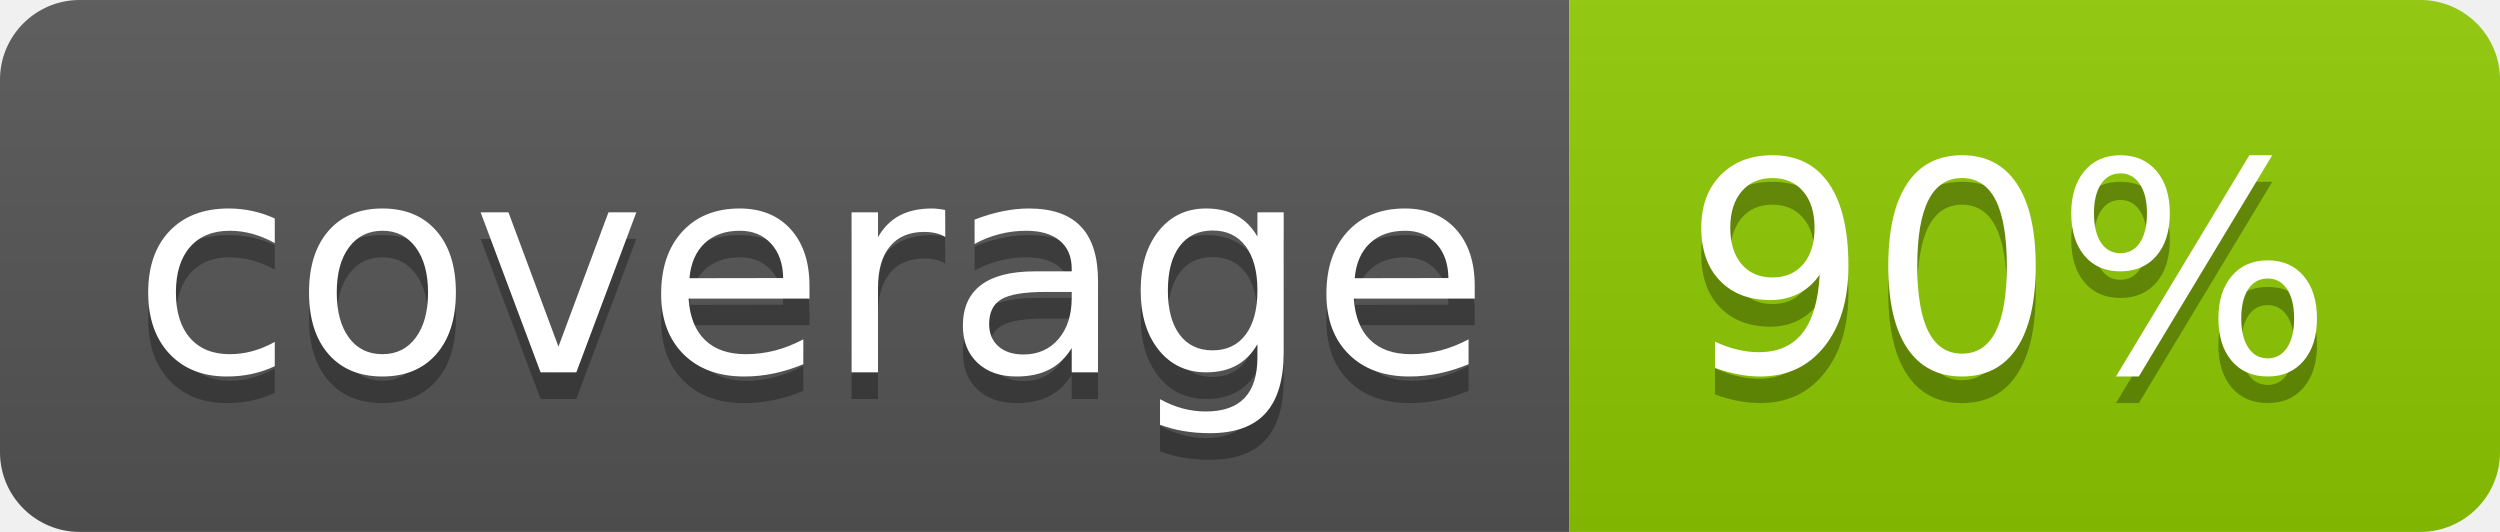
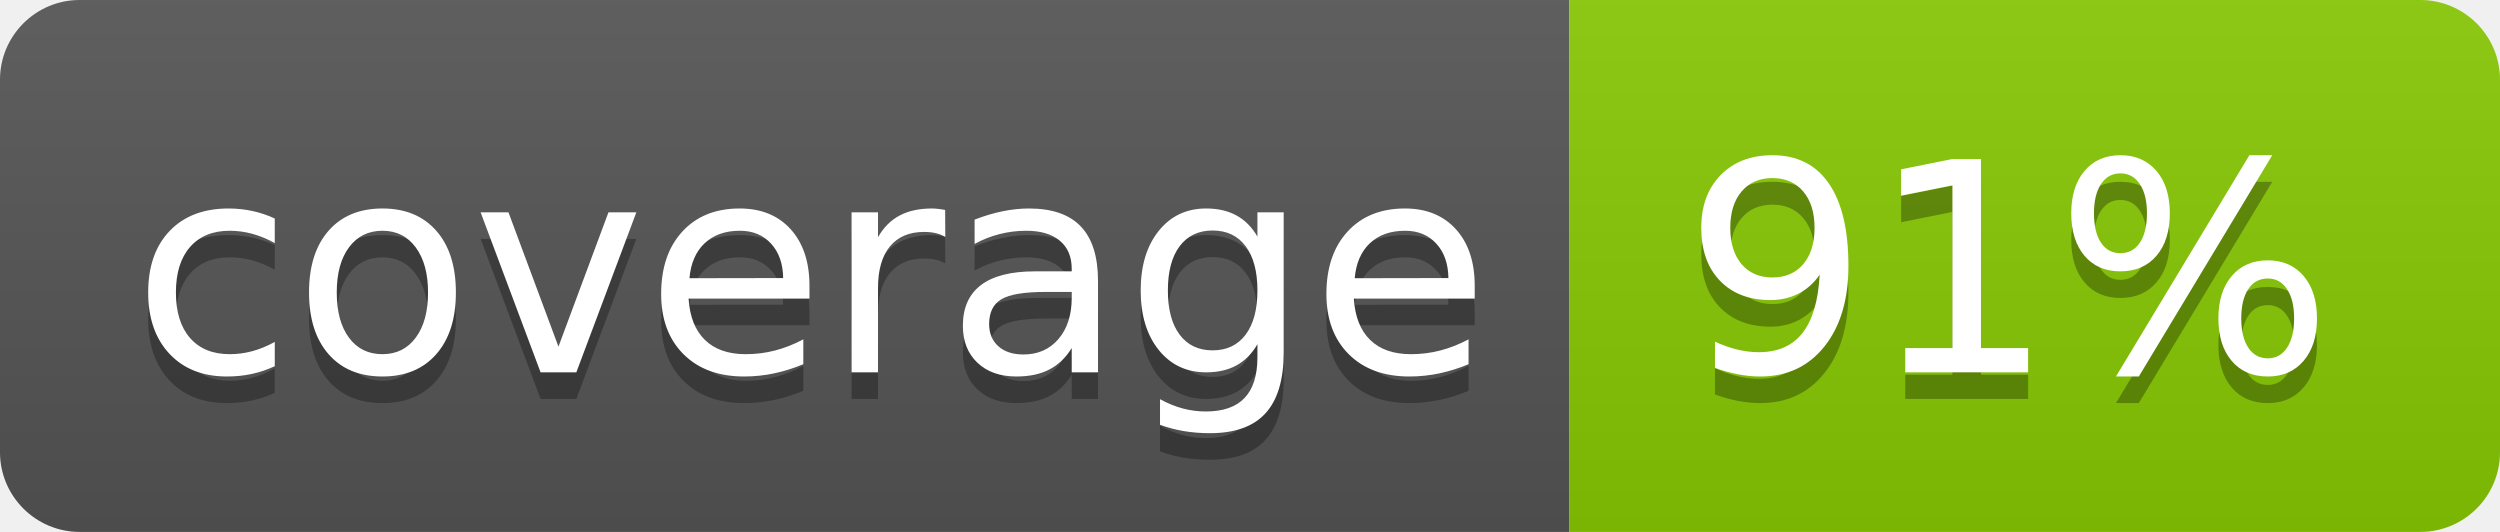
<svg xmlns="http://www.w3.org/2000/svg" width="94" height="20">
  <linearGradient id="b" x2="0" y2="100%">
    <stop offset="0" stop-color="#bbb" stop-opacity=".1" />
    <stop offset="1" stop-opacity=".1" />
  </linearGradient>
  <clipPath id="a">
    <rect width="94" height="20" rx="3" fill="#fff" />
  </clipPath>
  <g clip-path="url(#a)">
    <path fill="#555" d="M0 0h59v20H0z" />
-     <path fill="#8eca01" d="M59 0h35v20H59z" />
+     <path fill="#88ca03" d="M59 0h35v20H59z" />
    <path fill="url(#b)" d="M0 0h94v20H0z" />
  </g>
  <g fill="#fff" text-anchor="middle" font-family="DejaVu Sans,Verdana,Geneva,sans-serif" font-size="110">
    <text x="305" y="150" fill="#010101" fill-opacity=".3" transform="scale(.1)" textLength="490">coverage</text>
    <text x="305" y="140" transform="scale(.1)" textLength="490">coverage</text>
-     <text x="755" y="150" fill="#010101" fill-opacity=".3" transform="scale(.1)" textLength="250">90%</text>
-     <text x="755" y="140" transform="scale(.1)" textLength="250">90%</text>
+     <text x="755" y="150" fill="#010101" fill-opacity=".3" transform="scale(.1)" textLength="250">91%</text>
+     <text x="755" y="140" transform="scale(.1)" textLength="250">91%</text>
  </g>
</svg>
